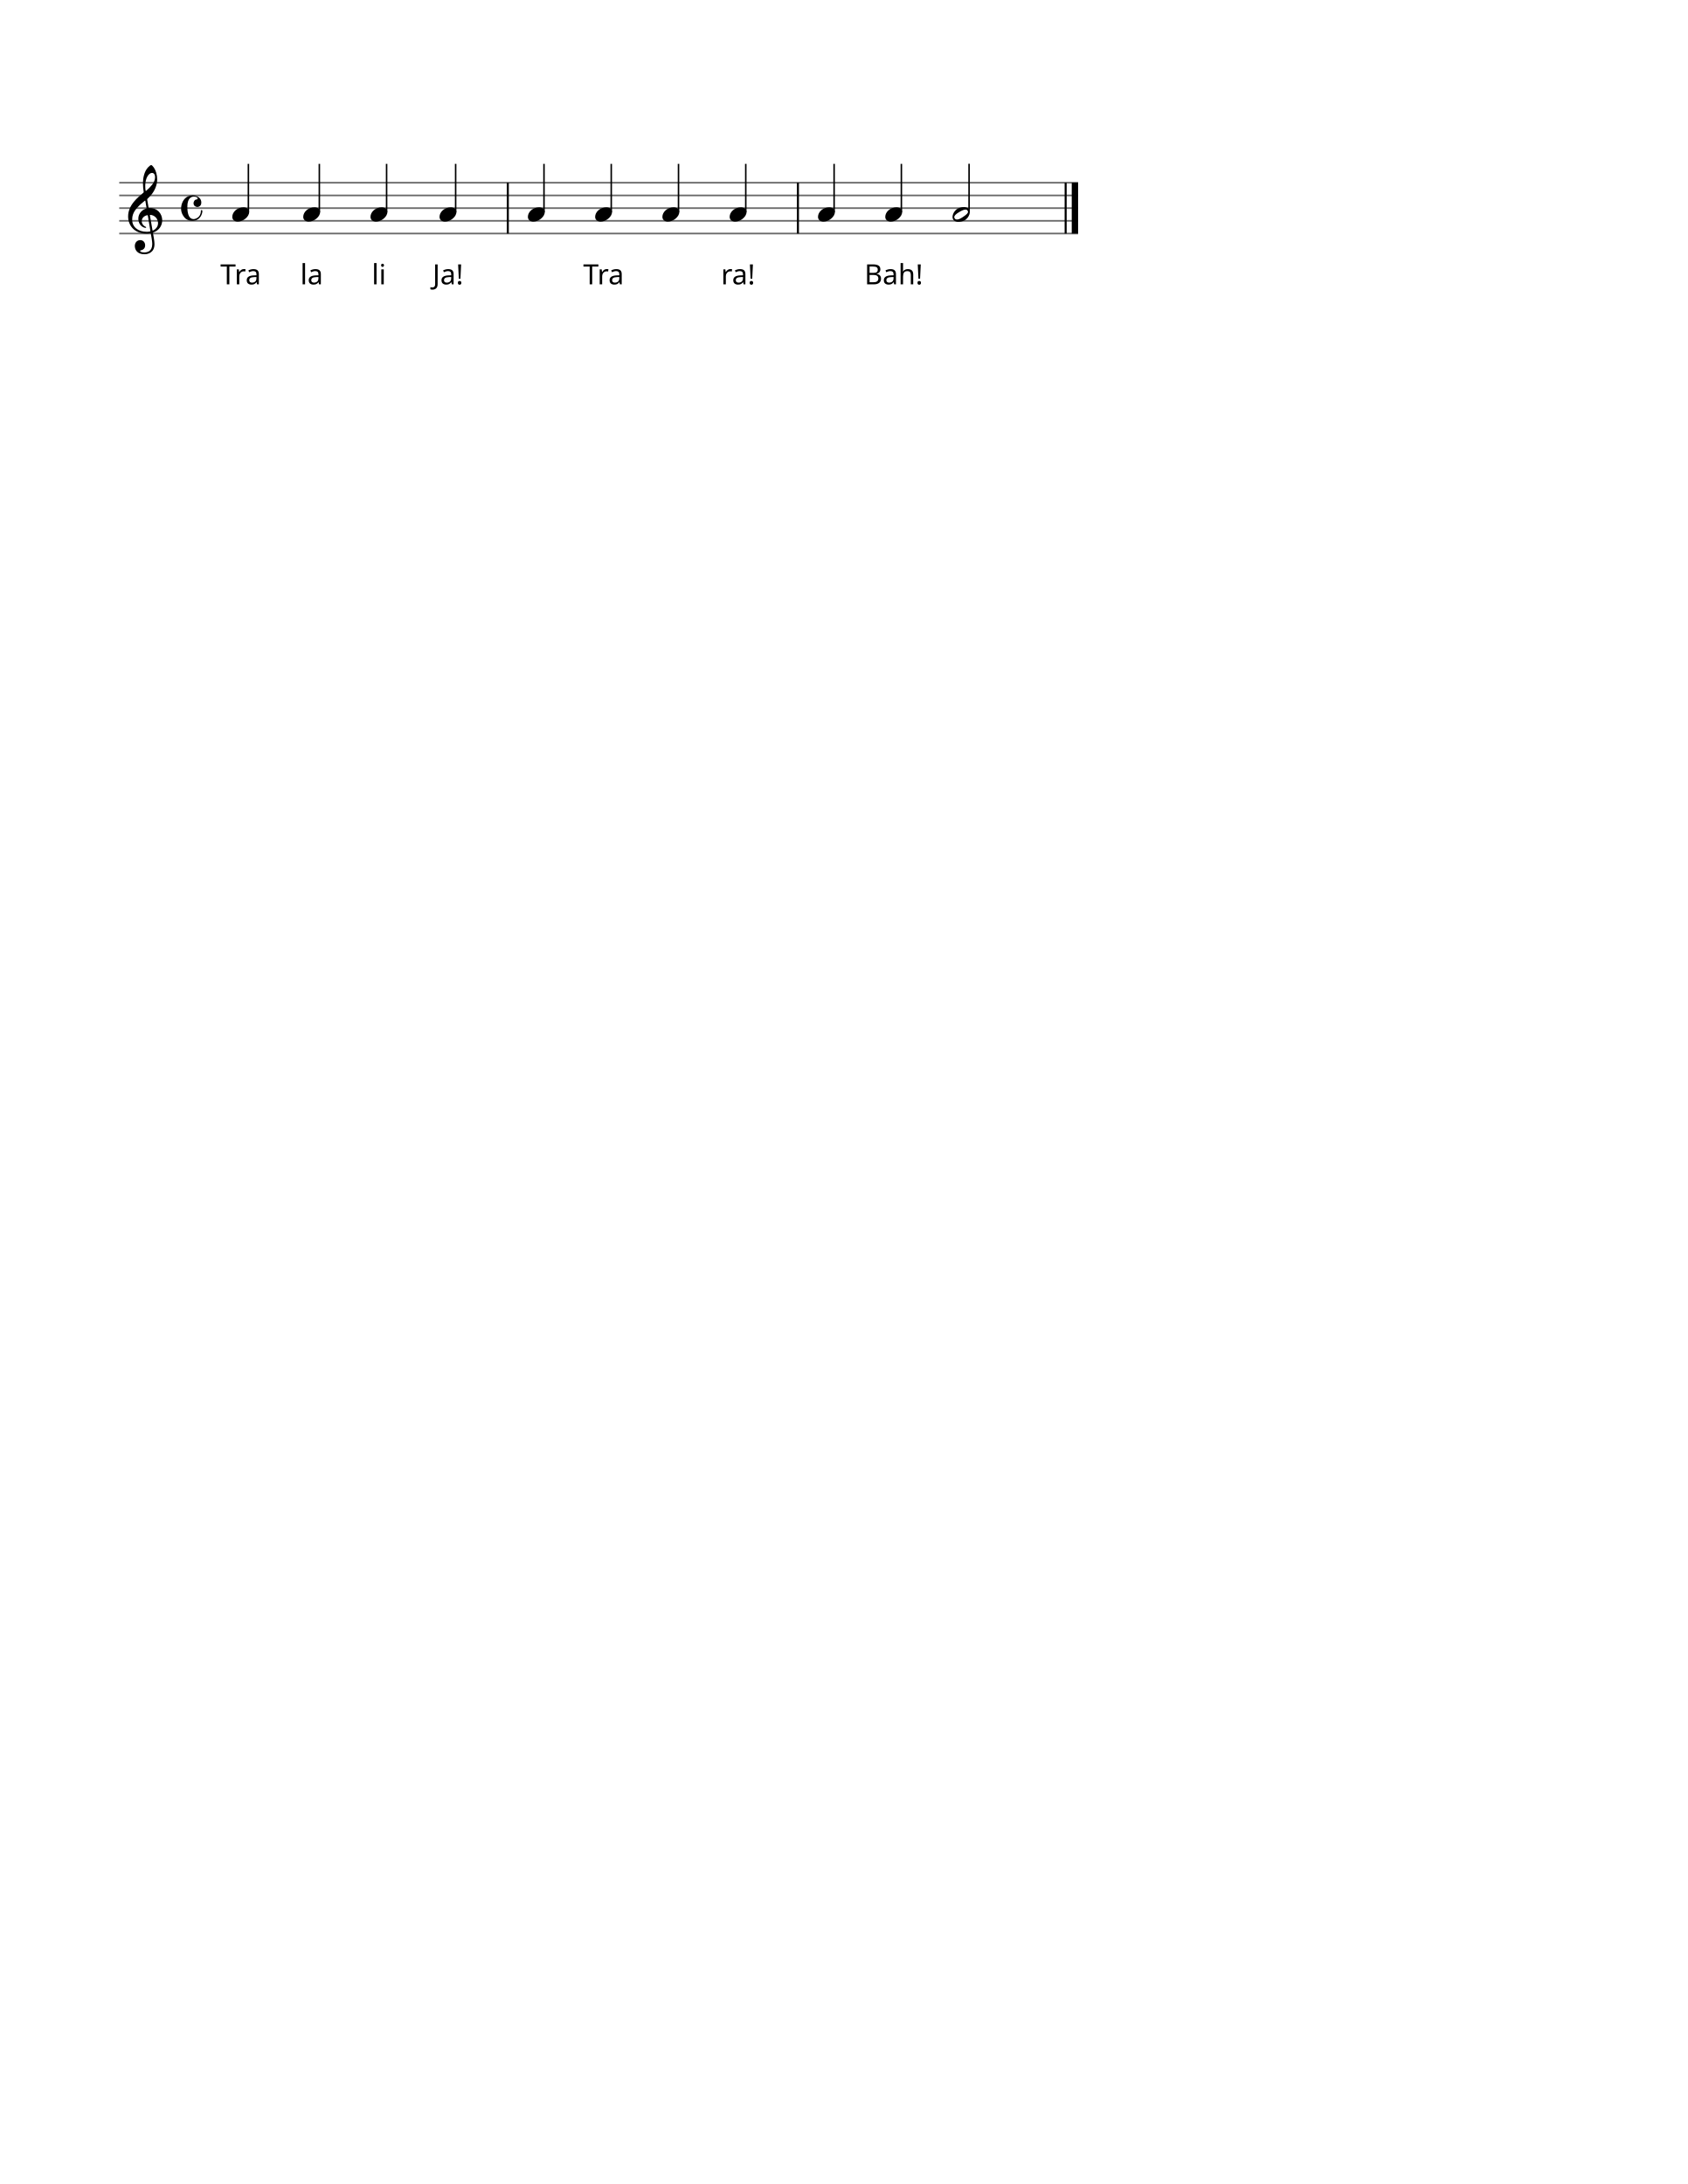
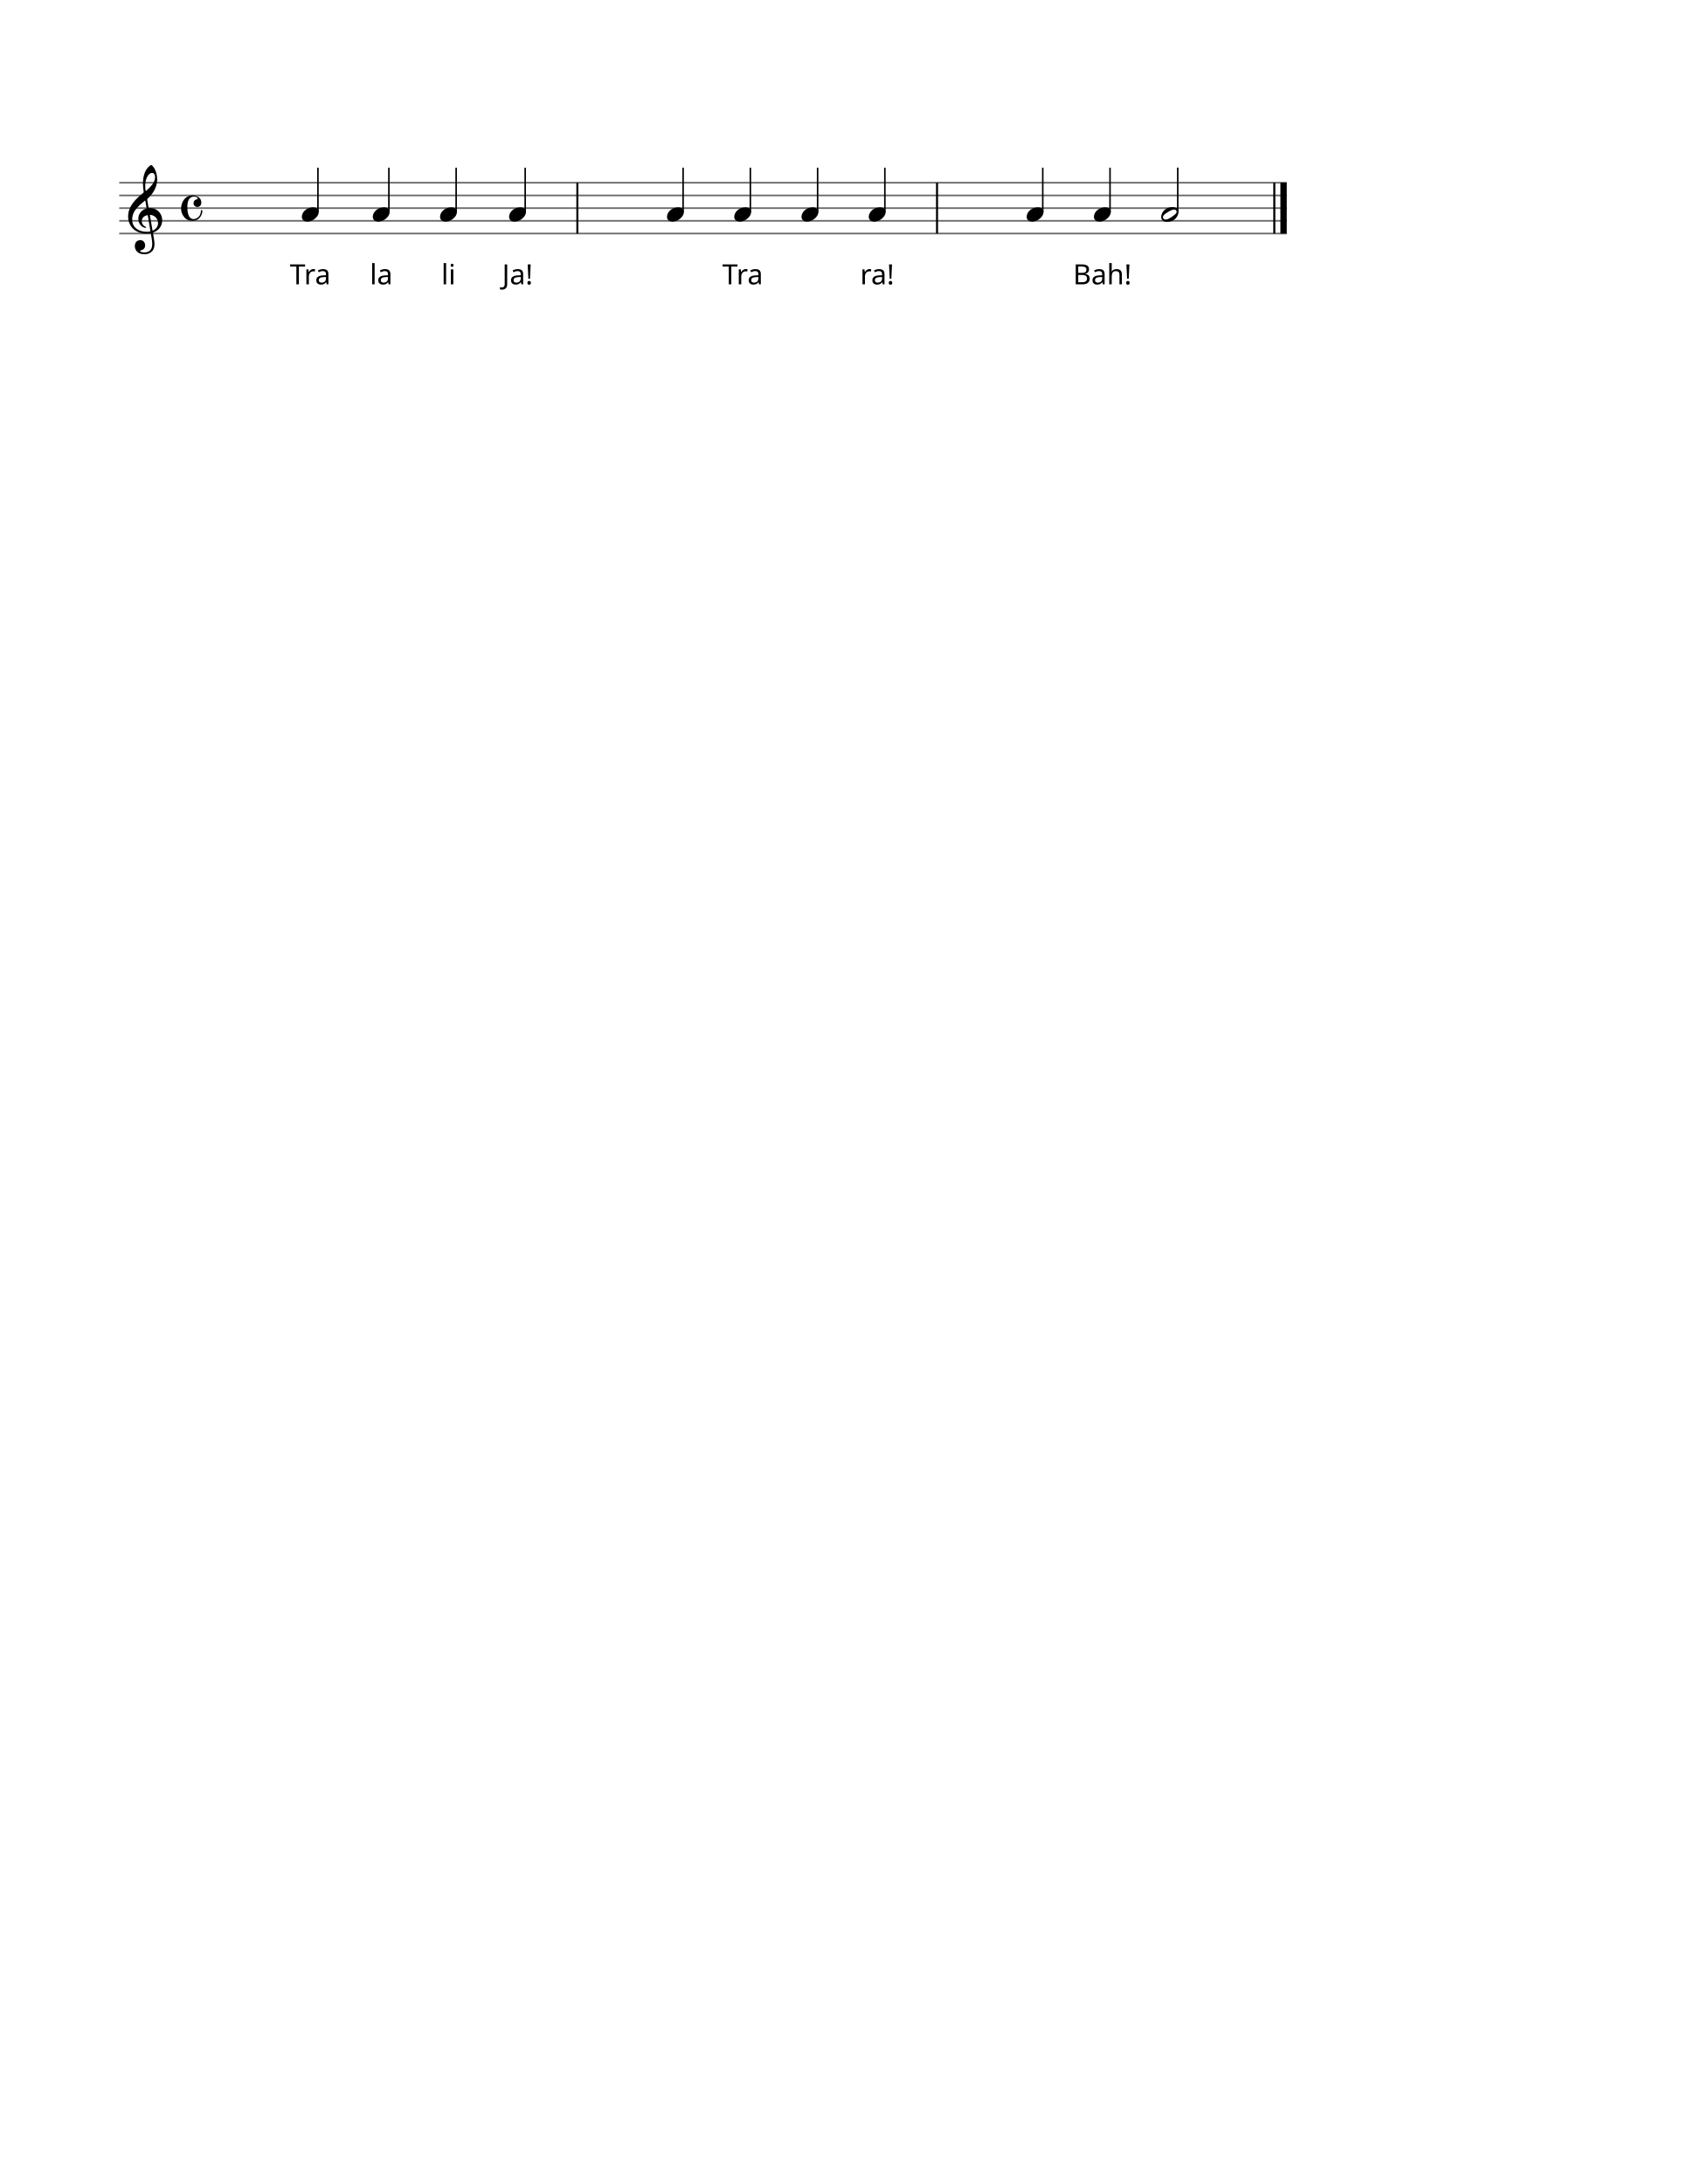
<svg xmlns="http://www.w3.org/2000/svg" height="279.4mm" viewBox="0 0 1328.615 1719.385" width="215.9mm">
  <g transform="translate(93.84615)">
    <g>
      <g>
-         <line stroke="#6A6A6A" stroke-width="1.3" x1="0" x2="754.799" y1="183.846" y2="183.846" />
-         <line stroke="#6A6A6A" stroke-width="1.3" x1="0" x2="754.799" y1="173.846" y2="173.846" />
-         <line stroke="#6A6A6A" stroke-width="1.3" x1="0" x2="754.799" y1="163.846" y2="163.846" />
-         <line stroke="#6A6A6A" stroke-width="1.3" x1="0" x2="754.799" y1="153.846" y2="153.846" />
-         <line stroke="#6A6A6A" stroke-width="1.3" x1="0" x2="754.799" y1="143.846" y2="143.846" />
+         <line stroke="#6A6A6A" stroke-width="1.3" x1="0" x2="919.048" y1="183.846" y2="183.846" />
+         <line stroke="#6A6A6A" stroke-width="1.3" x1="0" x2="919.048" y1="173.846" y2="173.846" />
+         <line stroke="#6A6A6A" stroke-width="1.3" x1="0" x2="919.048" y1="163.846" y2="163.846" />
+         <line stroke="#6A6A6A" stroke-width="1.3" x1="0" x2="919.048" y1="153.846" y2="153.846" />
+         <line stroke="#6A6A6A" stroke-width="1.3" x1="0" x2="919.048" y1="143.846" y2="143.846" />
      </g>
      <g>
        <path d="M25.200 129.926C24.640 129.926 23.400 130.966 22.600 131.846C19.640 135.126 18.680 140.126 18.680 144.286C18.680 146.606 18.960 149.206 19.240 150.846C19.320 151.326 19.360 151.406 18.880 151.806C16.320 153.926 13.560 156.366 11.480 158.926C8.720 162.366 7 166.086 7 170.366C7 177.326 11.760 183.926 21.560 183.926C22.480 183.926 23.520 183.846 24.320 183.686C24.760 183.606 24.840 183.566 24.920 184.046C25.400 186.726 26 190.206 26 192.086C26 198.006 22 198.726 19.640 198.726C17.480 198.726 16.440 198.086 16.440 197.566C16.440 197.126 16.800 197.166 17.720 196.886C18.960 196.526 20.400 195.446 20.400 193.126C20.400 190.926 19 189.046 16.560 189.046C13.880 189.046 12.280 191.166 12.280 193.646C12.280 196.246 13.840 200.166 19.880 200.166C22.560 200.166 27.760 198.966 27.760 192.166C27.760 189.886 27.040 186.086 26.600 183.606C26.520 183.126 26.560 183.166 27.120 182.926C31.160 181.326 33.840 177.926 33.840 173.406C33.840 168.286 30.080 163.766 24.200 163.766C23.080 163.766 23.200 163.966 23.040 163.046L22.040 157.246C21.960 156.766 22.040 156.726 22.280 156.486C22.920 155.886 23.760 155.046 24.520 154.206C27.880 150.526 29.880 145.766 29.880 141.246C29.880 137.766 28.920 134.326 27.280 131.926C26.680 131.046 25.640 129.926 25.200 129.926ZM20.040 158.086C20.440 157.766 20.520 157.806 20.600 158.246L21.440 163.366C21.560 164.126 21.560 164.086 20.840 164.326C17.320 165.526 15.040 168.686 15.040 172.086C15.040 175.686 16.920 178.246 19.640 179.166C19.960 179.286 20.440 179.406 20.720 179.406C21.040 179.406 21.200 179.206 21.200 178.966C21.200 178.686 20.880 178.566 20.600 178.446C18.920 177.726 17.720 176.006 17.720 174.166C17.720 171.886 19.280 170.166 21.720 169.486C22.360 169.326 22.440 169.366 22.520 169.806L24.520 181.726C24.600 182.166 24.560 182.166 23.960 182.286C23.320 182.406 22.520 182.486 21.720 182.486C14.720 182.486 10.200 178.606 10.200 173.046C10.200 170.686 10.600 167.526 13.920 163.766C16.320 161.086 18.160 159.606 20.040 158.086ZM24.640 169.166C27.880 169.446 30.560 172.166 30.560 175.686C30.560 178.206 29.040 180.246 26.800 181.366C26.320 181.606 26.240 181.606 26.160 181.126L24.200 169.726C24.120 169.246 24.160 169.126 24.640 169.166ZM25.800 136.126C27.120 136.126 28.200 137.206 28.200 139.406C28.200 142.166 26.880 144.726 23.760 147.846C23.120 148.486 22.160 149.406 21.240 150.206C20.960 150.446 20.800 150.406 20.720 149.886C20.560 148.846 20.480 147.486 20.480 146.206C20.480 139.966 23.360 136.126 25.800 136.126Z" />
      </g>
      <g />
      <path d="M57.820 153.806C56.620 153.806 55.220 154.126 54.140 154.606C50.580 156.166 48.700 160.446 48.700 164.246C48.700 164.606 48.700 164.966 48.740 165.326C48.940 167.486 49.980 169.526 51.300 171.126C52.820 172.966 55.020 173.806 57.420 173.806C64.420 173.806 65.460 167.446 65.460 166.286C65.460 165.406 65.020 165.406 64.860 165.406C64.540 165.406 64.260 165.446 64.260 166.126C64.260 171.286 59.860 172.486 58.580 172.486C55.340 172.486 53.620 169.326 53.620 162.726C53.620 156.126 56.660 154.766 58.820 154.766C60.900 154.766 61.740 155.726 61.740 156.126C61.740 156.486 61.620 157.006 61.020 157.006C59.420 157.006 58.500 158.726 58.500 159.966C58.500 162.246 60.460 162.966 61.580 162.966C61.580 162.966 64.620 162.846 64.620 159.526C64.620 154.286 58.580 153.806 57.820 153.806Z" />
    </g>
    <g>
-       <line stroke="black" stroke-width="1.6" x1="305.884" x2="305.884" y1="143.846" y2="183.846" />
+       <line stroke="black" stroke-width="1.6" x1="360.633" x2="360.633" y1="143.846" y2="183.846" />
    </g>
    <g>
      <g>
-         <path d="M93.360 174.486C97.360 174.486 102.280 170.766 102.280 166.966C102.280 164.686 100.480 163.206 97.880 163.206C92.960 163.206 89 166.846 89 170.726C89 173.086 90.920 174.486 93.360 174.486Z" />
+         <path d="M148.110 174.486C152.110 174.486 157.030 170.766 157.030 166.966C157.030 164.686 155.230 163.206 152.630 163.206C147.710 163.206 143.750 166.846 143.750 170.726C143.750 173.086 145.670 174.486 148.110 174.486Z" />
      </g>
-       <line stroke="#000000" stroke-width="1.2" x1="101.68" x2="101.68" y1="167.006" y2="129.006" />
-       <text font-family="Alegreya" font-size="22" text-anchor="middle" x="95.64" y="223.846">Tra</text>
+       <line stroke="#000000" stroke-width="1.2" x1="156.43" x2="156.43" y1="167.006" y2="132.006" />
+       <text font-family="Alegreya" font-size="22" text-anchor="middle" x="150.39" y="223.846">Tra</text>
    </g>
    <g>
      <g>
-         <path d="M149.206 174.486C153.206 174.486 158.126 170.766 158.126 166.966C158.126 164.686 156.326 163.206 153.726 163.206C148.806 163.206 144.846 166.846 144.846 170.726C144.846 173.086 146.766 174.486 149.206 174.486Z" />
+         <path d="M203.956 174.486C207.956 174.486 212.876 170.766 212.876 166.966C212.876 164.686 211.076 163.206 208.476 163.206C203.556 163.206 199.596 166.846 199.596 170.726C199.596 173.086 201.516 174.486 203.956 174.486Z" />
      </g>
-       <line stroke="#000000" stroke-width="1.2" x1="157.526" x2="157.526" y1="167.006" y2="129.006" />
-       <text font-family="Alegreya" font-size="22" text-anchor="middle" x="151.486" y="223.846">la</text>
+       <line stroke="#000000" stroke-width="1.2" x1="212.276" x2="212.276" y1="167.006" y2="132.006" />
+       <text font-family="Alegreya" font-size="22" text-anchor="middle" x="206.236" y="223.846">la</text>
    </g>
    <g>
      <g>
-         <path d="M202.150 174.486C206.150 174.486 211.070 170.766 211.070 166.966C211.070 164.686 209.270 163.206 206.670 163.206C201.750 163.206 197.790 166.846 197.790 170.726C197.790 173.086 199.710 174.486 202.150 174.486Z" />
+         <path d="M256.900 174.486C260.900 174.486 265.820 170.766 265.820 166.966C265.820 164.686 264.020 163.206 261.420 163.206C256.500 163.206 252.540 166.846 252.540 170.726C252.540 173.086 254.460 174.486 256.900 174.486Z" />
      </g>
-       <line stroke="#000000" stroke-width="1.2" x1="210.47" x2="210.47" y1="167.006" y2="129.006" />
-       <text font-family="Alegreya" font-size="22" text-anchor="middle" x="204.43" y="223.846">li</text>
+       <line stroke="#000000" stroke-width="1.2" x1="265.22" x2="265.22" y1="167.006" y2="132.006" />
+       <text font-family="Alegreya" font-size="22" text-anchor="middle" x="259.18" y="223.846">li</text>
    </g>
    <g>
      <g>
-         <path d="M256.500 174.486C260.500 174.486 265.420 170.766 265.420 166.966C265.420 164.686 263.620 163.206 261.020 163.206C256.100 163.206 252.140 166.846 252.140 170.726C252.140 173.086 254.060 174.486 256.500 174.486Z" />
+         <path d="M311.250 174.486C315.250 174.486 320.170 170.766 320.170 166.966C320.170 164.686 318.370 163.206 315.770 163.206C310.850 163.206 306.890 166.846 306.890 170.726C306.890 173.086 308.810 174.486 311.250 174.486Z" />
      </g>
-       <line stroke="#000000" stroke-width="1.2" x1="264.82" x2="264.82" y1="167.006" y2="129.006" />
-       <text font-family="Alegreya" font-size="22" text-anchor="middle" x="258.78" y="223.846">Ja!</text>
+       <line stroke="#000000" stroke-width="1.2" x1="319.57" x2="319.57" y1="167.006" y2="132.006" />
+       <text font-family="Alegreya" font-size="22" text-anchor="middle" x="313.53" y="223.846">Ja!</text>
    </g>
  </g>
-   <g transform="translate(415.5298)">
+   <g transform="translate(470.2795)">
    <g />
    <g>
-       <line stroke="black" stroke-width="1.6" x1="212.574" x2="212.574" y1="143.846" y2="183.846" />
+       <line stroke="black" stroke-width="1.6" x1="267.323" x2="267.323" y1="143.846" y2="183.846" />
    </g>
    <g>
      <g>
-         <path d="M4.360 174.486C8.360 174.486 13.280 170.766 13.280 166.966C13.280 164.686 11.480 163.206 8.880 163.206C3.960 163.206 0 166.846 0 170.726C0 173.086 1.920 174.486 4.360 174.486Z" />
+         <path d="M59.110 174.486C63.110 174.486 68.030 170.766 68.030 166.966C68.030 164.686 66.230 163.206 63.630 163.206C58.710 163.206 54.750 166.846 54.750 170.726C54.750 173.086 56.670 174.486 59.110 174.486Z" />
      </g>
-       <line stroke="#000000" stroke-width="1.2" x1="12.68" x2="12.68" y1="167.006" y2="129.006" />
+       <line stroke="#000000" stroke-width="1.2" x1="67.43" x2="67.43" y1="167.006" y2="132.006" />
    </g>
    <g>
      <g>
-         <path d="M57.303 174.486C61.303 174.486 66.223 170.766 66.223 166.966C66.223 164.686 64.423 163.206 61.823 163.206C56.903 163.206 52.943 166.846 52.943 170.726C52.943 173.086 54.863 174.486 57.303 174.486Z" />
+         <path d="M112.053 174.486C116.053 174.486 120.973 170.766 120.973 166.966C120.973 164.686 119.173 163.206 116.573 163.206C111.653 163.206 107.693 166.846 107.693 170.726C107.693 173.086 109.613 174.486 112.053 174.486Z" />
      </g>
-       <line stroke="#000000" stroke-width="1.2" x1="65.623" x2="65.623" y1="167.006" y2="129.006" />
-       <text font-family="Alegreya" font-size="22" text-anchor="middle" x="59.583" y="223.846">Tra</text>
+       <line stroke="#000000" stroke-width="1.2" x1="120.373" x2="120.373" y1="167.006" y2="132.006" />
+       <text font-family="Alegreya" font-size="22" text-anchor="middle" x="114.333" y="223.846">Tra</text>
    </g>
    <g>
      <g>
-         <path d="M110.247 174.486C114.247 174.486 119.167 170.766 119.167 166.966C119.167 164.686 117.367 163.206 114.767 163.206C109.847 163.206 105.887 166.846 105.887 170.726C105.887 173.086 107.807 174.486 110.247 174.486Z" />
+         <path d="M164.997 174.486C168.997 174.486 173.917 170.766 173.917 166.966C173.917 164.686 172.117 163.206 169.517 163.206C164.597 163.206 160.637 166.846 160.637 170.726C160.637 173.086 162.557 174.486 164.997 174.486Z" />
      </g>
-       <line stroke="#000000" stroke-width="1.2" x1="118.567" x2="118.567" y1="167.006" y2="129.006" />
+       <line stroke="#000000" stroke-width="1.2" x1="173.317" x2="173.317" y1="167.006" y2="132.006" />
    </g>
    <g>
      <g>
-         <path d="M163.190 174.486C167.190 174.486 172.110 170.766 172.110 166.966C172.110 164.686 170.310 163.206 167.710 163.206C162.790 163.206 158.830 166.846 158.830 170.726C158.830 173.086 160.750 174.486 163.190 174.486Z" />
+         <path d="M217.940 174.486C221.940 174.486 226.860 170.766 226.860 166.966C226.860 164.686 225.060 163.206 222.460 163.206C217.540 163.206 213.580 166.846 213.580 170.726C213.580 173.086 215.500 174.486 217.940 174.486Z" />
      </g>
-       <line stroke="#000000" stroke-width="1.2" x1="171.51" x2="171.51" y1="167.006" y2="129.006" />
-       <text font-family="Alegreya" font-size="22" text-anchor="middle" x="165.47" y="223.846">ra!</text>
+       <line stroke="#000000" stroke-width="1.2" x1="226.26" x2="226.26" y1="167.006" y2="132.006" />
+       <text font-family="Alegreya" font-size="22" text-anchor="middle" x="220.22" y="223.846">ra!</text>
    </g>
  </g>
-   <g transform="translate(643.9034)">
+   <g transform="translate(753.4028)">
    <g />
    <g>
-       <line stroke="#000000" stroke-width="1.6" x1="194.941" x2="194.941" y1="143.846" y2="183.846" />
-       <line stroke="#000000" stroke-width="5" x1="202.241" x2="202.241" y1="143.846" y2="183.846" />
+       <line stroke="#000000" stroke-width="1.6" x1="249.691" x2="249.691" y1="143.846" y2="183.846" />
+       <line stroke="#000000" stroke-width="5" x1="256.991" x2="256.991" y1="143.846" y2="183.846" />
    </g>
    <g>
      <g>
-         <path d="M4.360 174.486C8.360 174.486 13.280 170.766 13.280 166.966C13.280 164.686 11.480 163.206 8.880 163.206C3.960 163.206 0 166.846 0 170.726C0 173.086 1.920 174.486 4.360 174.486Z" />
+         <path d="M59.110 174.486C63.110 174.486 68.030 170.766 68.030 166.966C68.030 164.686 66.230 163.206 63.630 163.206C58.710 163.206 54.750 166.846 54.750 170.726C54.750 173.086 56.670 174.486 59.110 174.486Z" />
      </g>
-       <line stroke="#000000" stroke-width="1.2" x1="12.68" x2="12.68" y1="167.006" y2="129.006" />
+       <line stroke="#000000" stroke-width="1.2" x1="67.43" x2="67.43" y1="167.006" y2="132.006" />
    </g>
    <g>
      <g>
-         <path d="M57.303 174.486C61.303 174.486 66.223 170.766 66.223 166.966C66.223 164.686 64.423 163.206 61.823 163.206C56.903 163.206 52.943 166.846 52.943 170.726C52.943 173.086 54.863 174.486 57.303 174.486Z" />
+         <path d="M112.053 174.486C116.053 174.486 120.973 170.766 120.973 166.966C120.973 164.686 119.173 163.206 116.573 163.206C111.653 163.206 107.693 166.846 107.693 170.726C107.693 173.086 109.613 174.486 112.053 174.486Z" />
      </g>
-       <line stroke="#000000" stroke-width="1.2" x1="65.623" x2="65.623" y1="167.006" y2="129.006" />
-       <text font-family="Alegreya" font-size="22" text-anchor="middle" x="59.583" y="223.846">Bah!</text>
+       <line stroke="#000000" stroke-width="1.2" x1="120.373" x2="120.373" y1="167.006" y2="132.006" />
+       <text font-family="Alegreya" font-size="22" text-anchor="middle" x="114.333" y="223.846">Bah!</text>
    </g>
    <g>
      <g>
-         <path d="M110.367 174.646C118.007 174.646 119.527 168.446 119.527 166.926C119.527 164.566 117.647 163.046 114.967 163.046C108.047 163.046 105.887 168.406 105.887 170.806C105.887 173.246 107.847 174.646 110.367 174.646ZM113.887 170.966C111.807 172.366 110.367 172.846 109.367 172.846C108.407 172.846 107.847 172.366 107.527 171.806C107.367 171.526 107.247 171.206 107.247 170.886C107.247 169.886 108.247 168.606 111.447 166.766C113.727 165.446 115.167 164.966 116.127 164.966C117.007 164.966 117.487 165.366 117.807 165.926C117.967 166.206 118.087 166.486 118.087 166.806C118.087 167.726 117.127 168.846 113.887 170.966Z" />
+         <path d="M165.117 174.646C172.757 174.646 174.277 168.446 174.277 166.926C174.277 164.566 172.397 163.046 169.717 163.046C162.797 163.046 160.637 168.406 160.637 170.806C160.637 173.246 162.597 174.646 165.117 174.646ZM168.637 170.966C166.557 172.366 165.117 172.846 164.117 172.846C163.157 172.846 162.597 172.366 162.277 171.806C162.117 171.526 161.997 171.206 161.997 170.886C161.997 169.886 162.997 168.606 166.197 166.766C168.477 165.446 169.917 164.966 170.877 164.966C171.757 164.966 172.237 165.366 172.557 165.926C172.717 166.206 172.837 166.486 172.837 166.806C172.837 167.726 171.877 168.846 168.637 170.966Z" />
      </g>
-       <line stroke="#000000" stroke-width="1.2" x1="118.927" x2="118.927" y1="166.926" y2="128.926" />
+       <line stroke="#000000" stroke-width="1.2" x1="173.677" x2="173.677" y1="166.926" y2="131.926" />
    </g>
  </g>
</svg>
